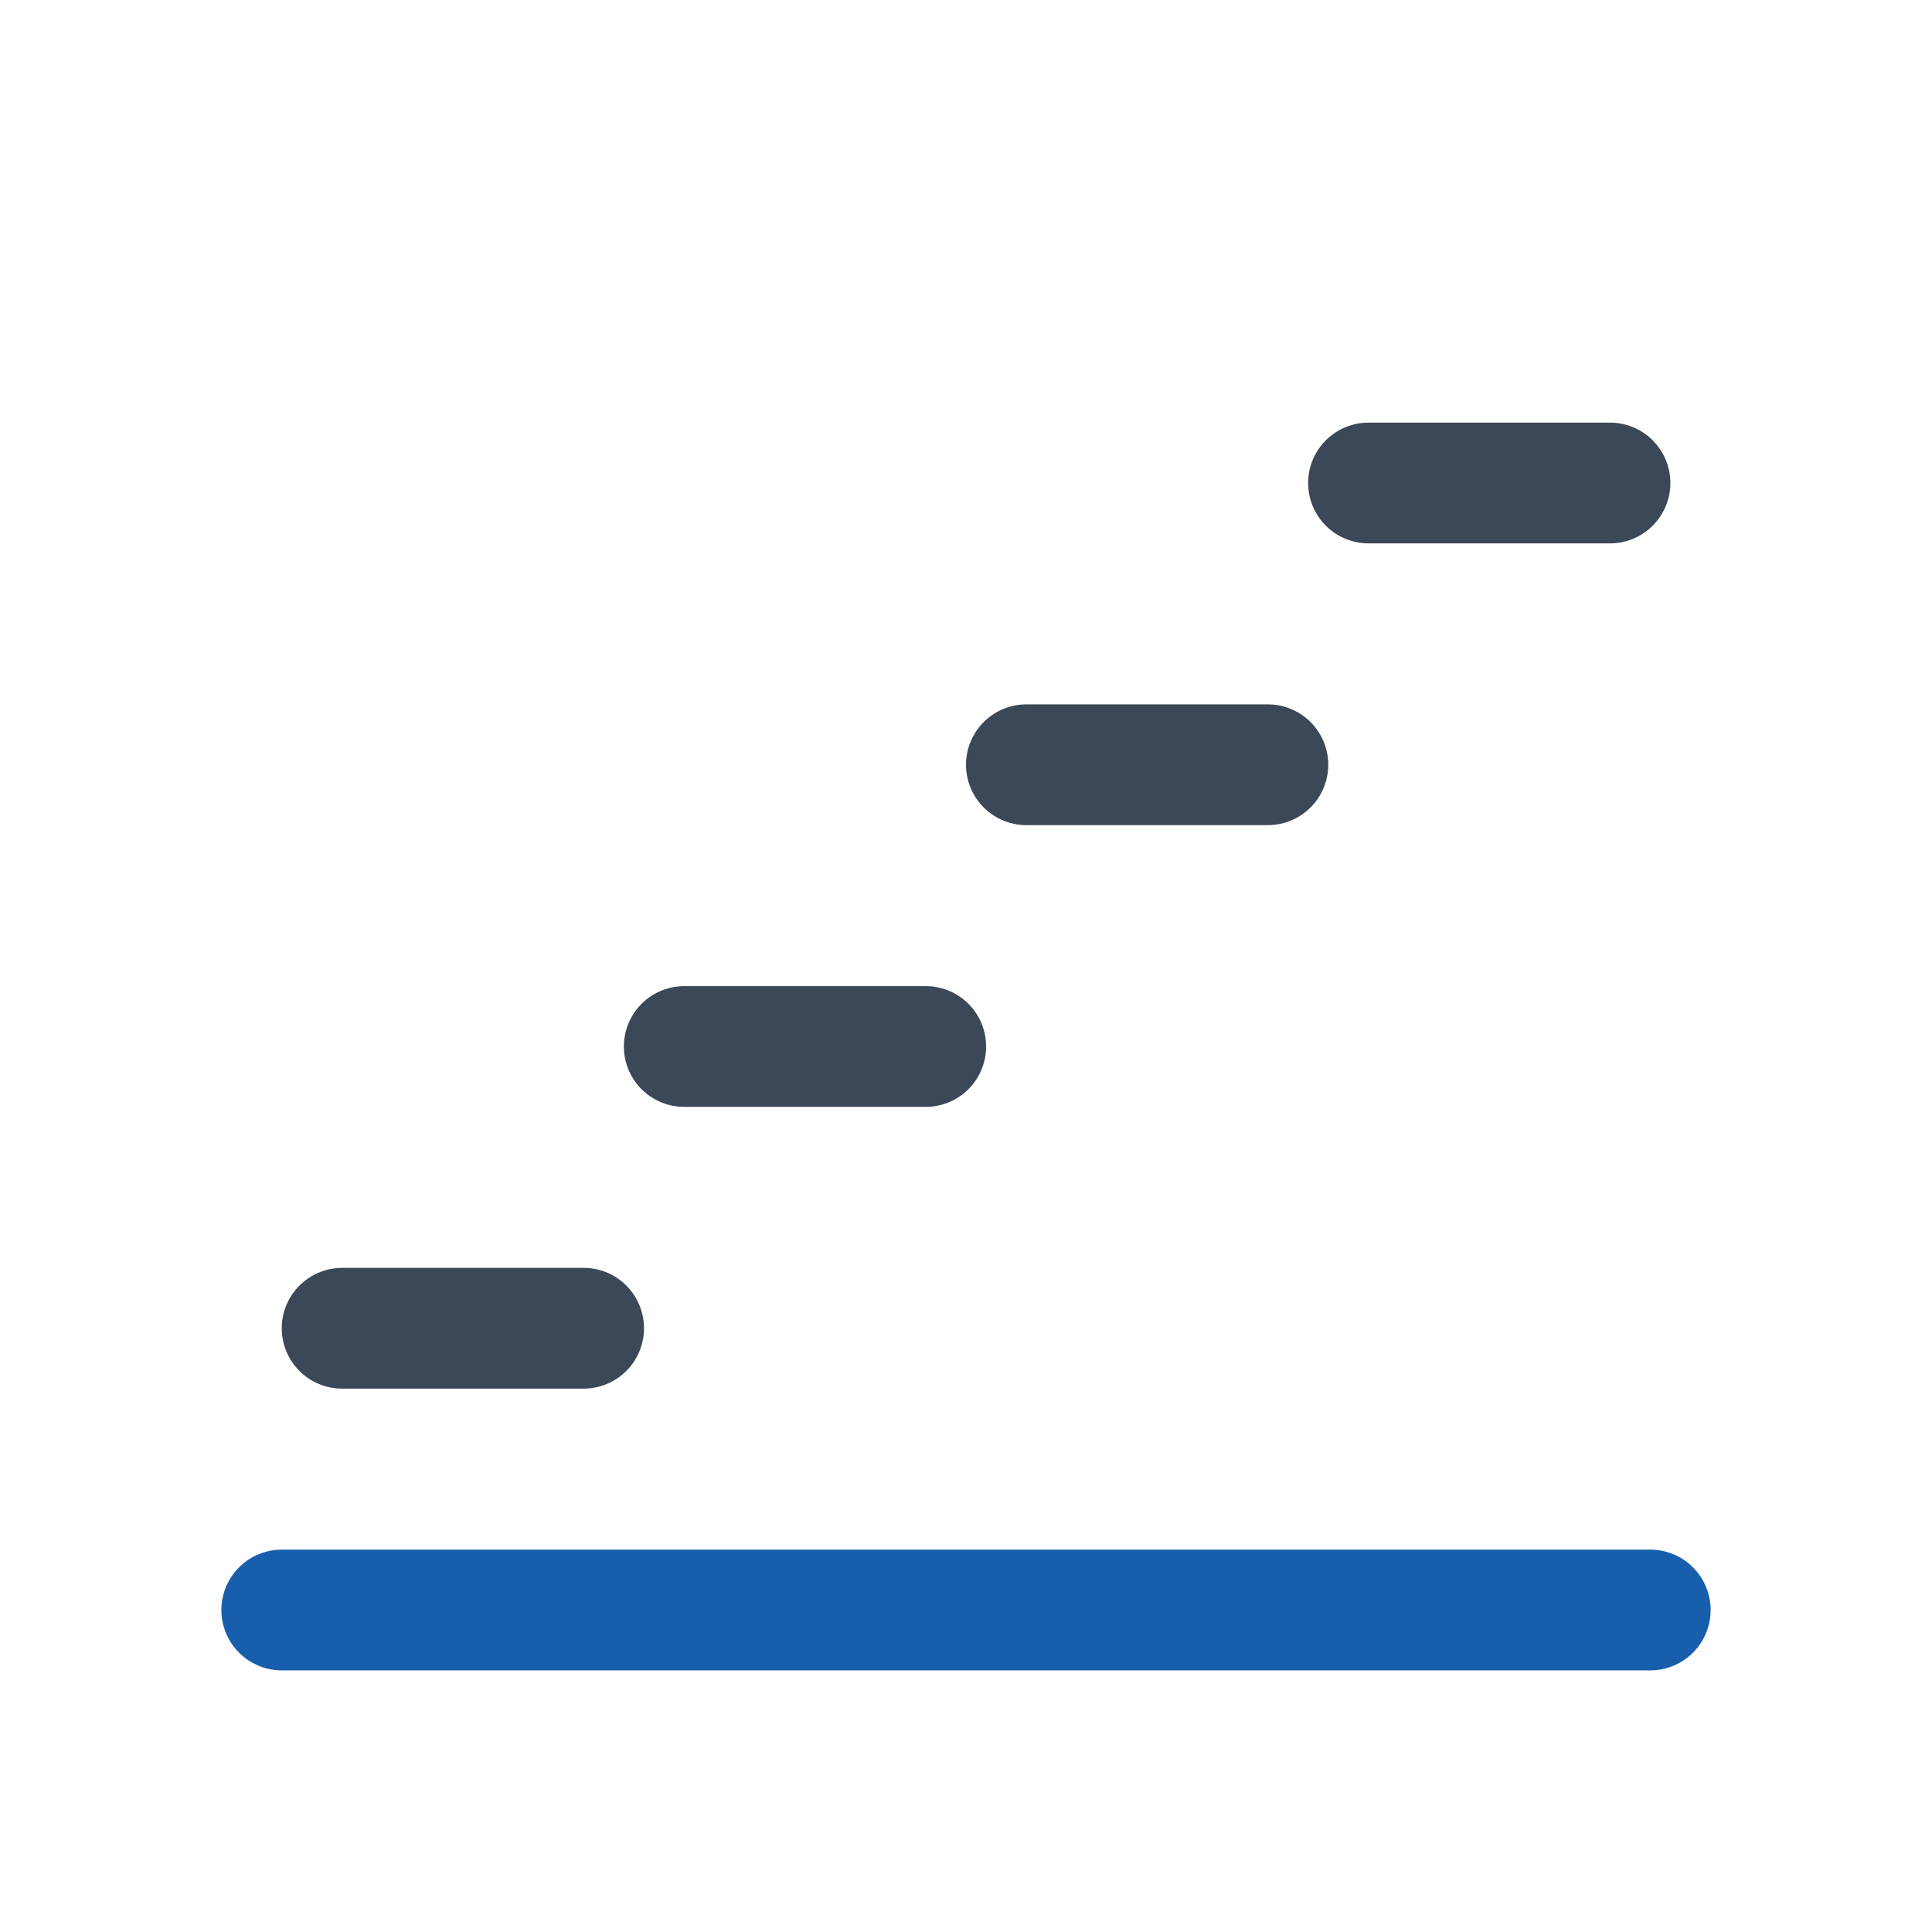
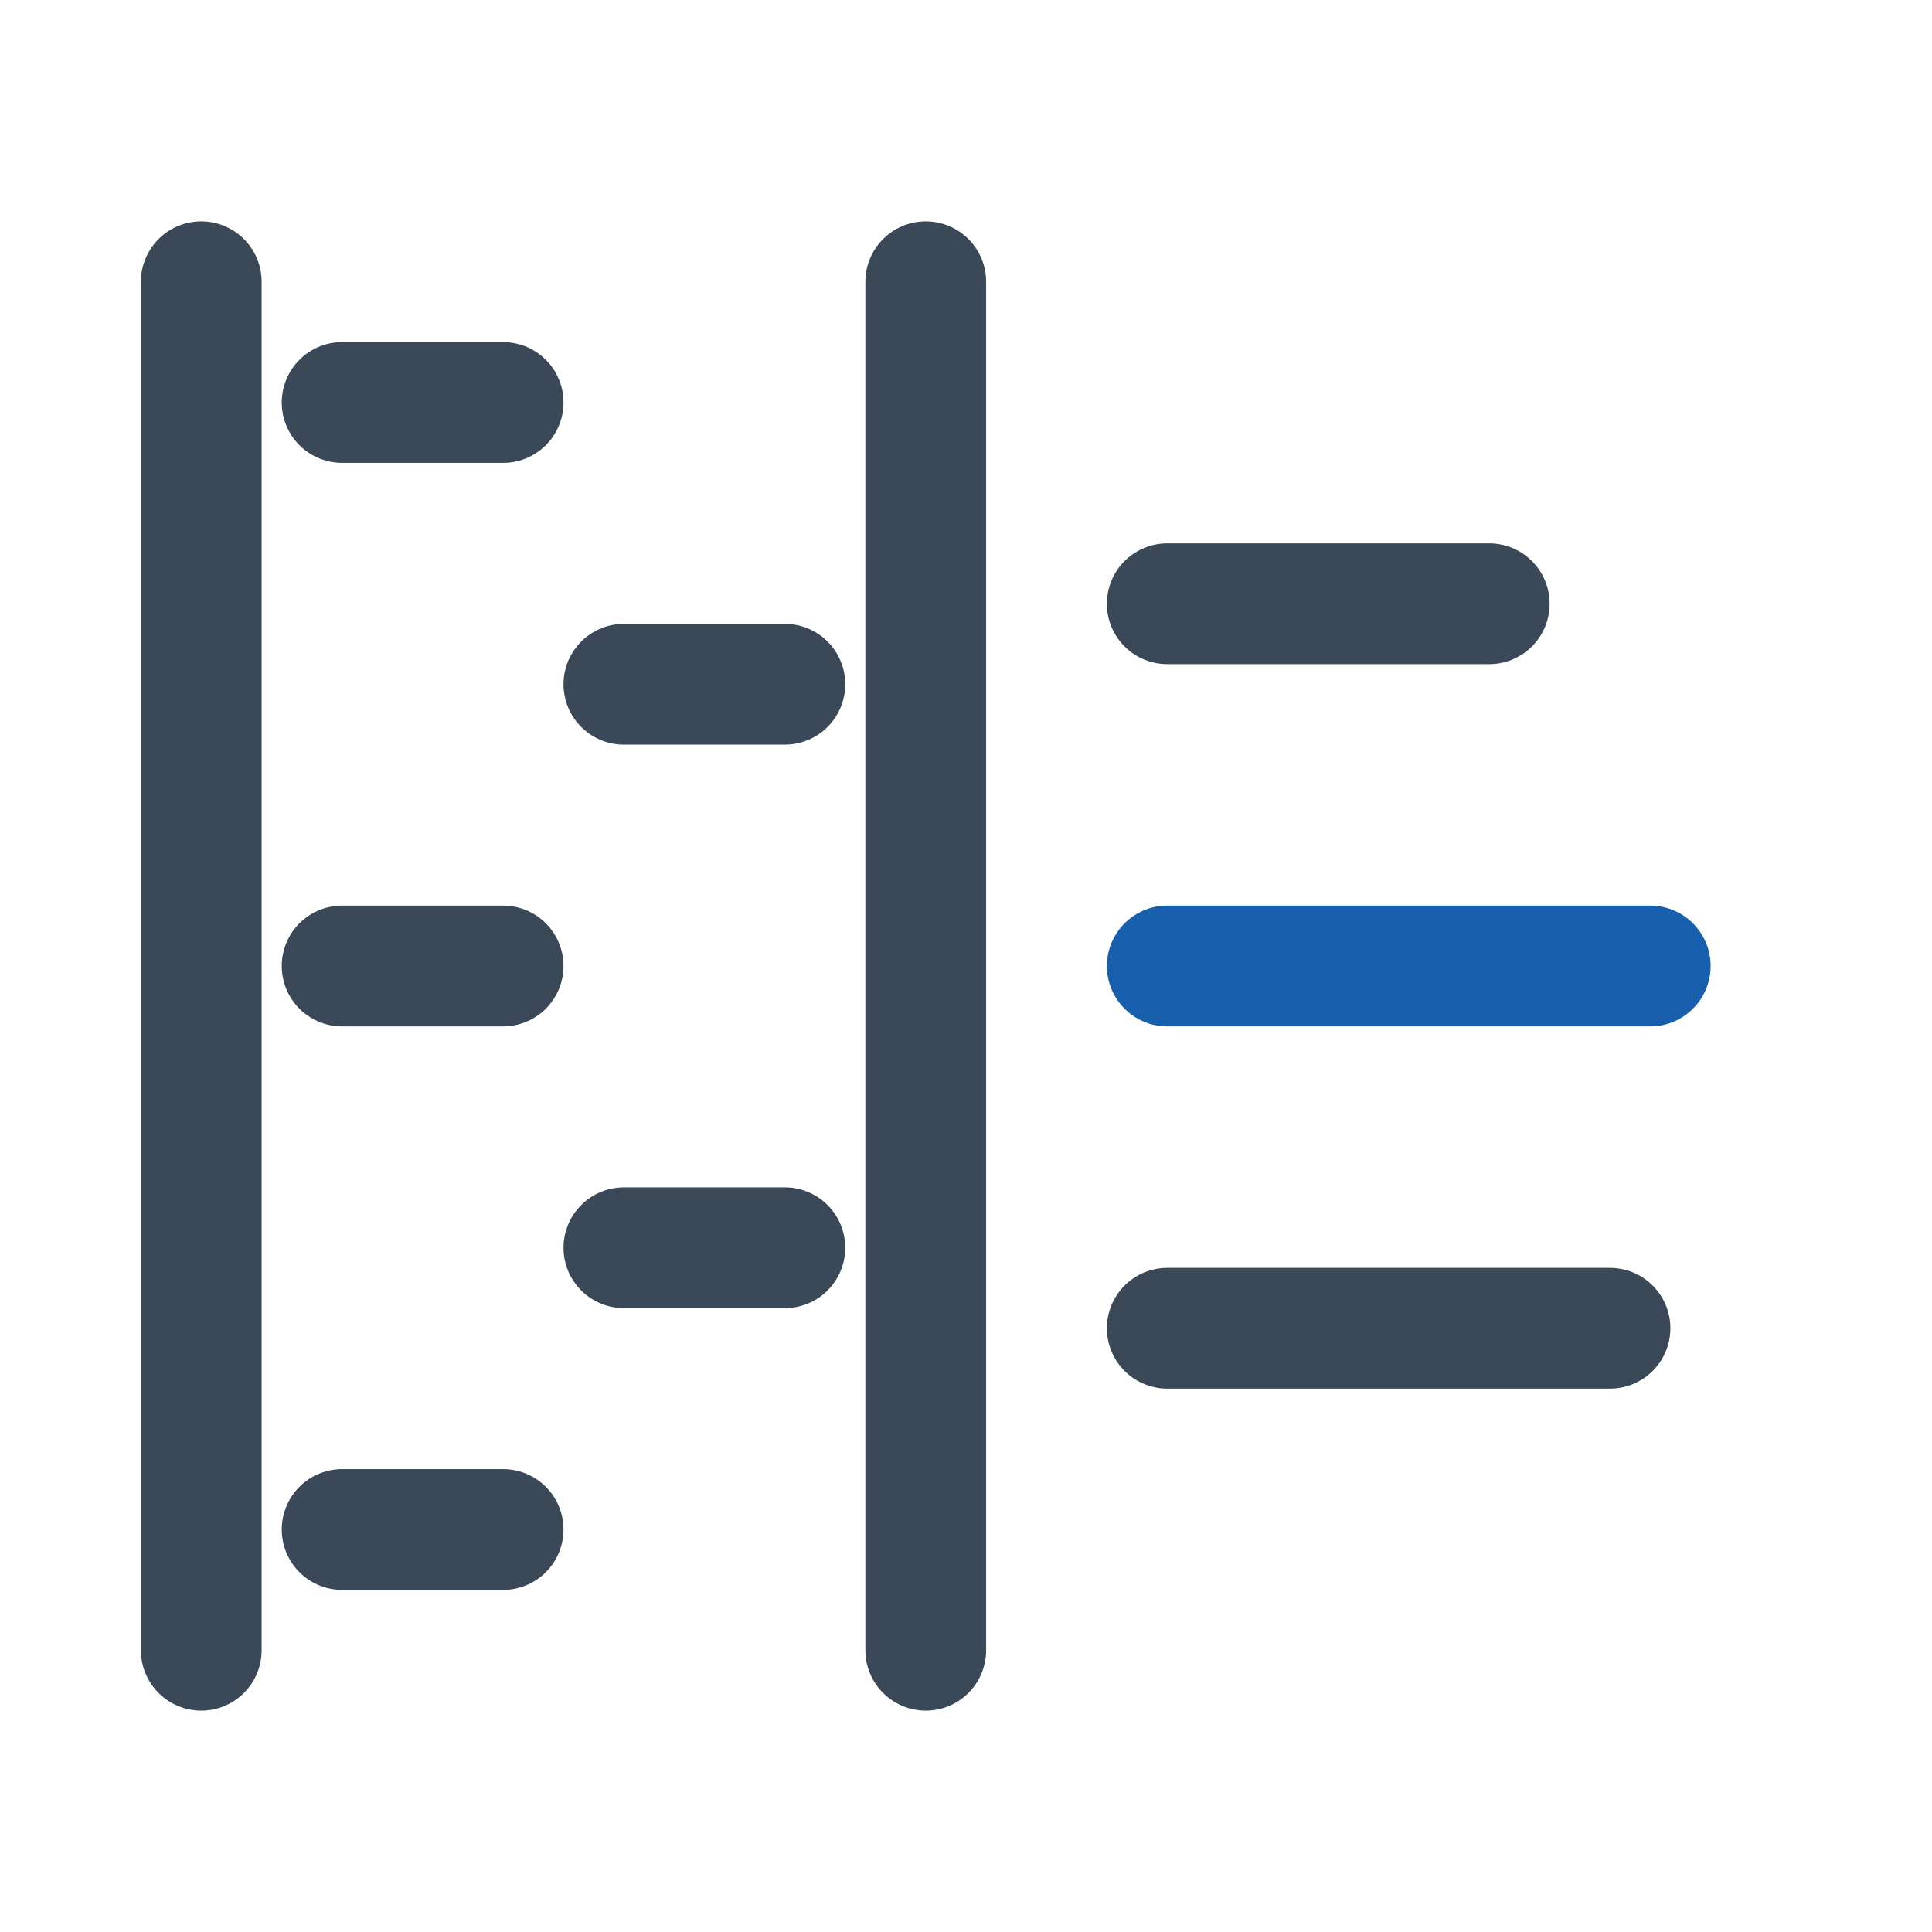
<svg xmlns="http://www.w3.org/2000/svg" width="256" height="256" viewBox="0 0 24 24">
  <style>@media (prefers-color-scheme:dark){.i{stroke:#b8b5ad}.a{stroke:#ff963f}}</style>
  <g class="i" fill="none" stroke="#3b4858" stroke-width="1.5" stroke-linecap="round" stroke-linejoin="round">
-     <path d="M4.25 16.5h3M8.5 13h3M12.75 9.5h3M17 6h3" />
+     <path d="M2.5 3.5v17M11.5 3.5v17" />
+     <path d="M4.25 5h2M7.75 8.5h2M4.25 12h2M7.75 15.5h2M4.25 19h2" />
+     <path d="M14.5 7.5h4M14.5 16.5h5.5" />
  </g>
  <g class="a" fill="none" stroke="#175fad" stroke-width="1.5" stroke-linecap="round" stroke-linejoin="round">
-     <path d="M3.5 20h17" />
+     <path d="M14.5 12h6" />
  </g>
</svg>
